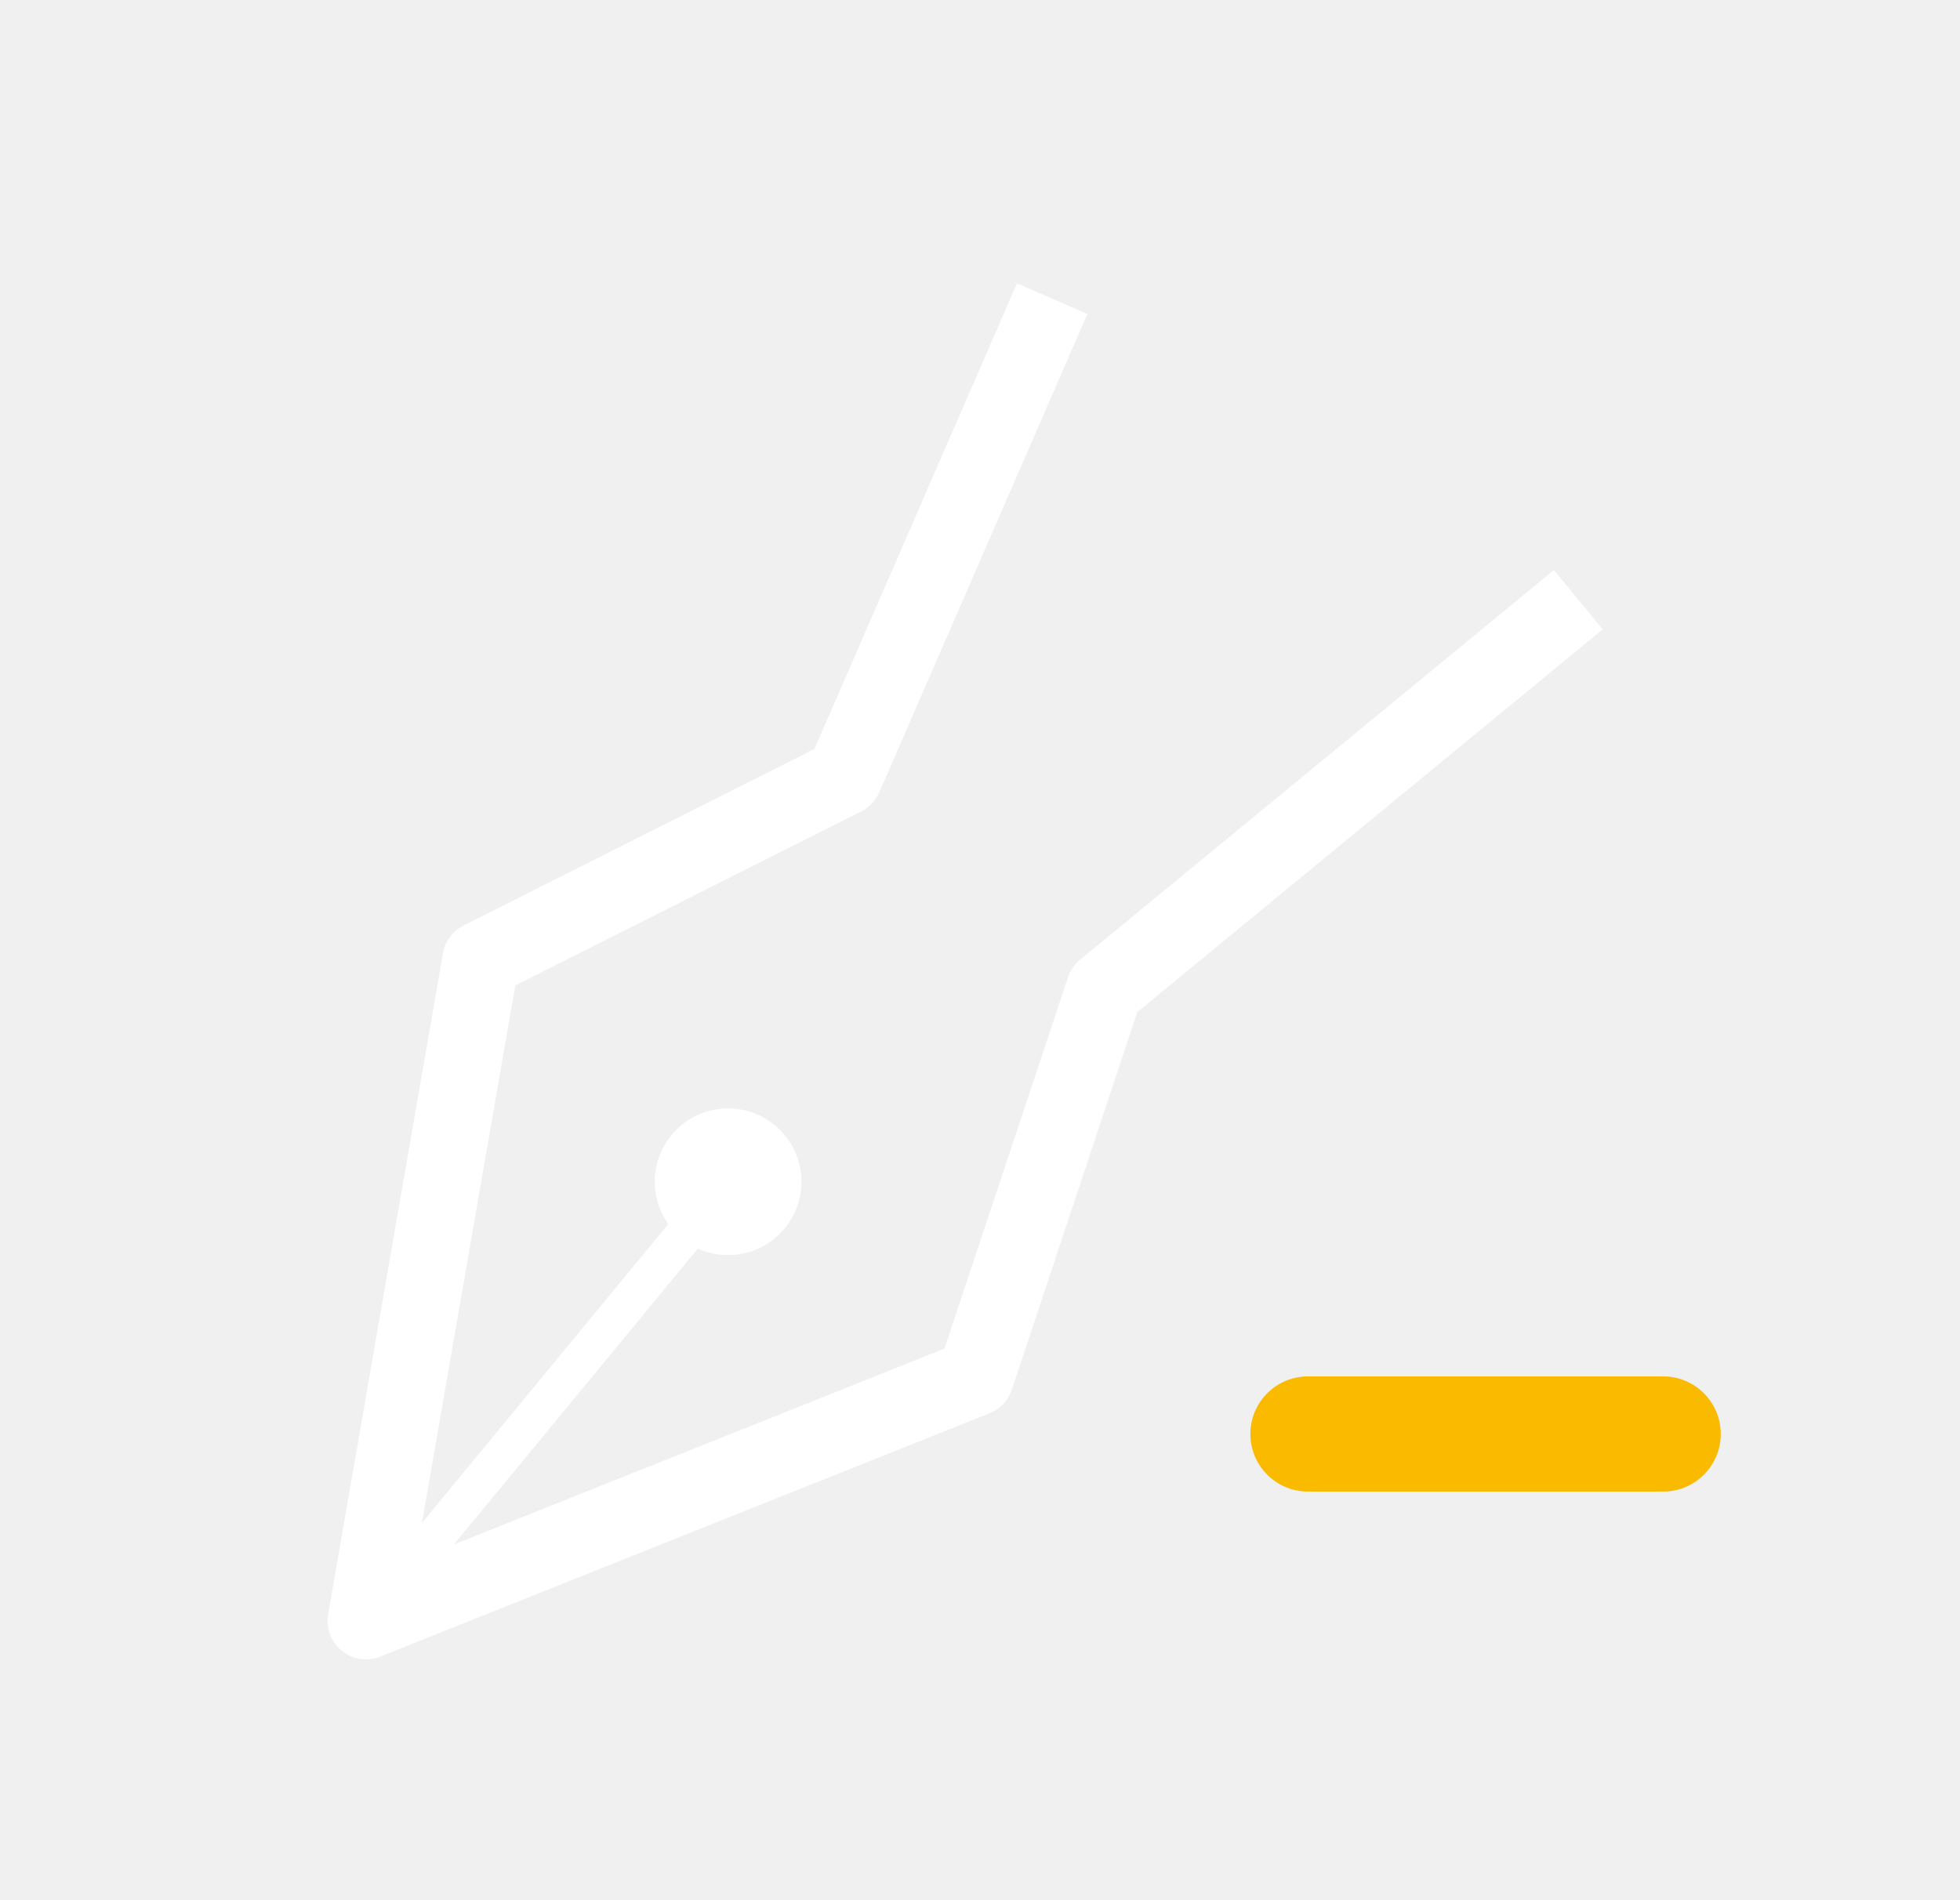
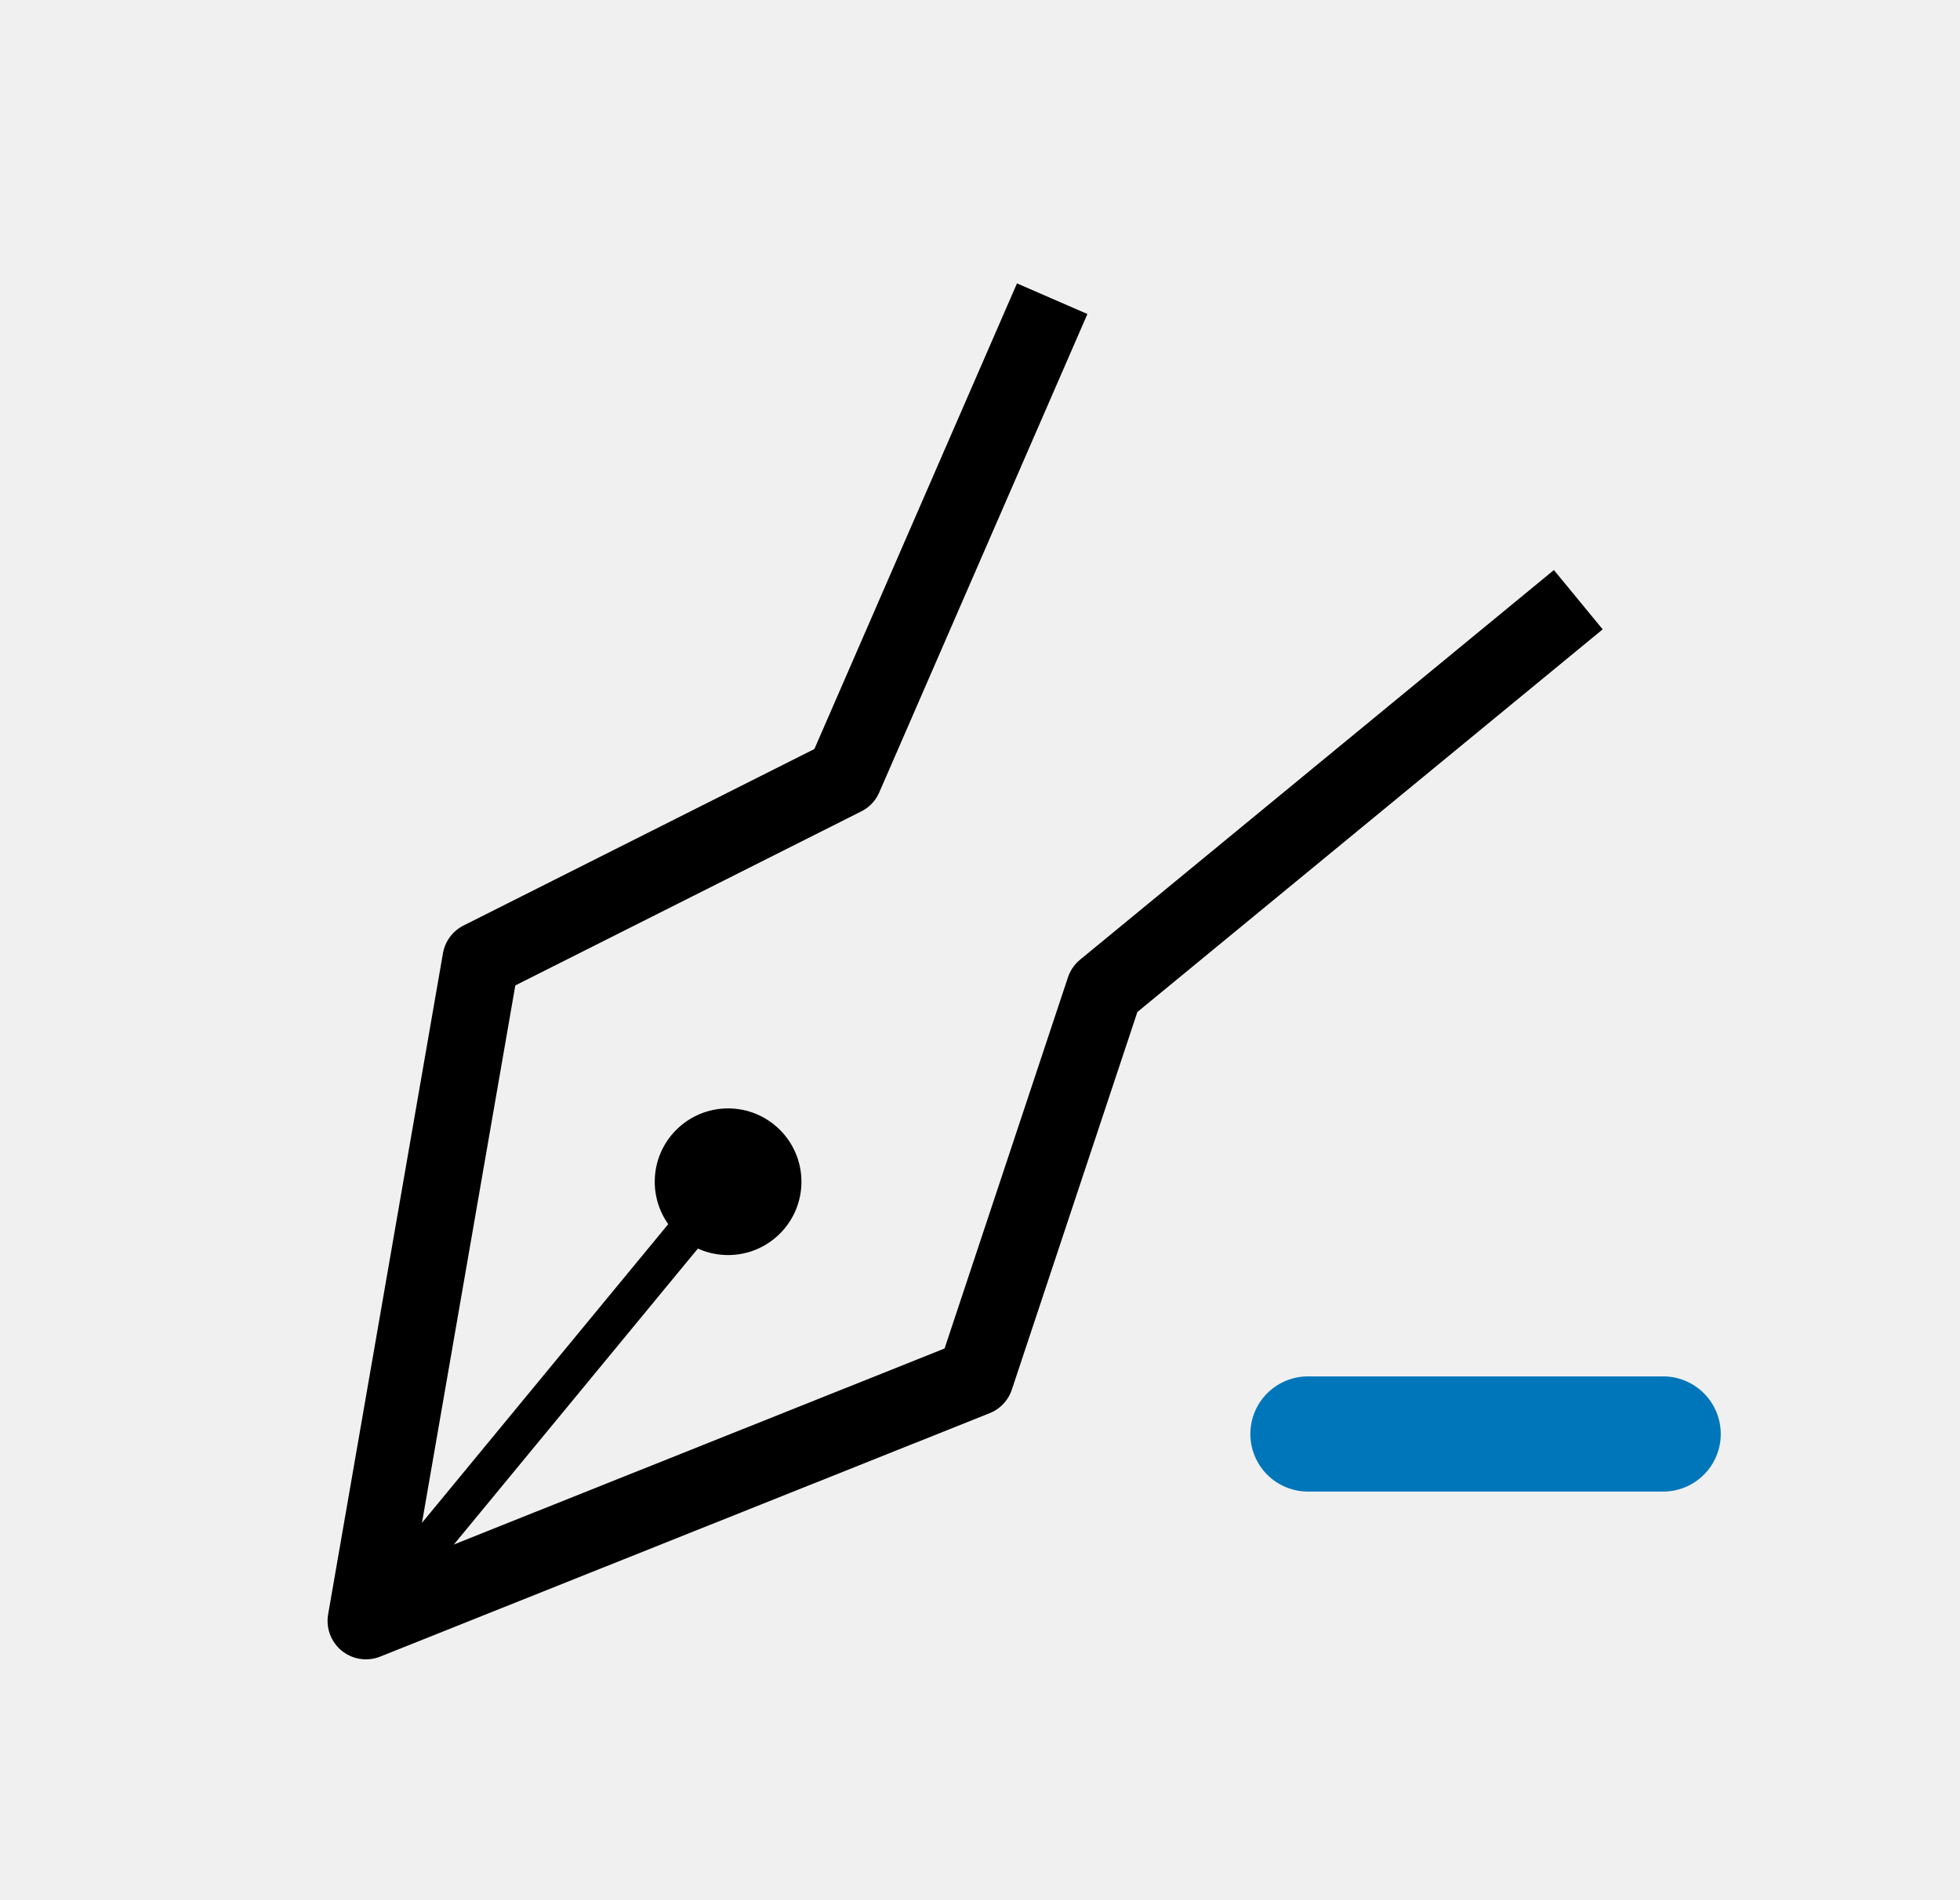
<svg xmlns="http://www.w3.org/2000/svg" viewBox="0 0 51.04 49.47">
  <defs>
-     <style>.cls-1,.cls-2,.cls-4{fill:none;}.cls-2,.cls-4{stroke:#fff;}.cls-2{stroke-miterlimit:10;}.cls-3,.cls-5{fill:#fff;}.cls-4,.cls-5{stroke-linejoin:round;}.cls-4{stroke-width:2px;}.cls-5{stroke:#f9ba00;stroke-linecap:round;stroke-width:3px;}</style>
+     <style>
+ .cls-1,
+ .cls-2,
+ .cls-4{fill:none;}
+ .cls-2,
+ .cls-4{stroke:black;}
+ .cls-2{stroke-miterlimit:10;}
+ .cls-3,
+ .cls-5{fill:black;}
+ .cls-4,
+ .cls-5{stroke-linejoin:round;}
+ .cls-4{stroke-width:2px;}
+ .cls-5{stroke:#0076ba;stroke-linecap:round;stroke-width:3px;}
+ </style>
  </defs>
  <g id="Calque_2" data-name="Calque 2">
    <g id="Calque_1-2" data-name="Calque 1">
      <polyline class="cls-1" points="6.8 0 51.04 0 51.04 49.47 0 49.47 0 0 6.8 0" />
      <line class="cls-2" x1="9.53" y1="42.22" x2="18.96" y2="30.78" />
      <circle class="cls-3" cx="18.96" cy="30.78" r="1.91" />
      <polyline class="cls-4" points="27.4 7.78 21.98 20.24 12.52 25 9.53 42.22 25.4 35.88 28.76 25.77 41.1 15.62" />
      <line class="cls-5" x1="43.31" y1="37.35" x2="34.06" y2="37.35" />
    </g>
  </g>
</svg>
